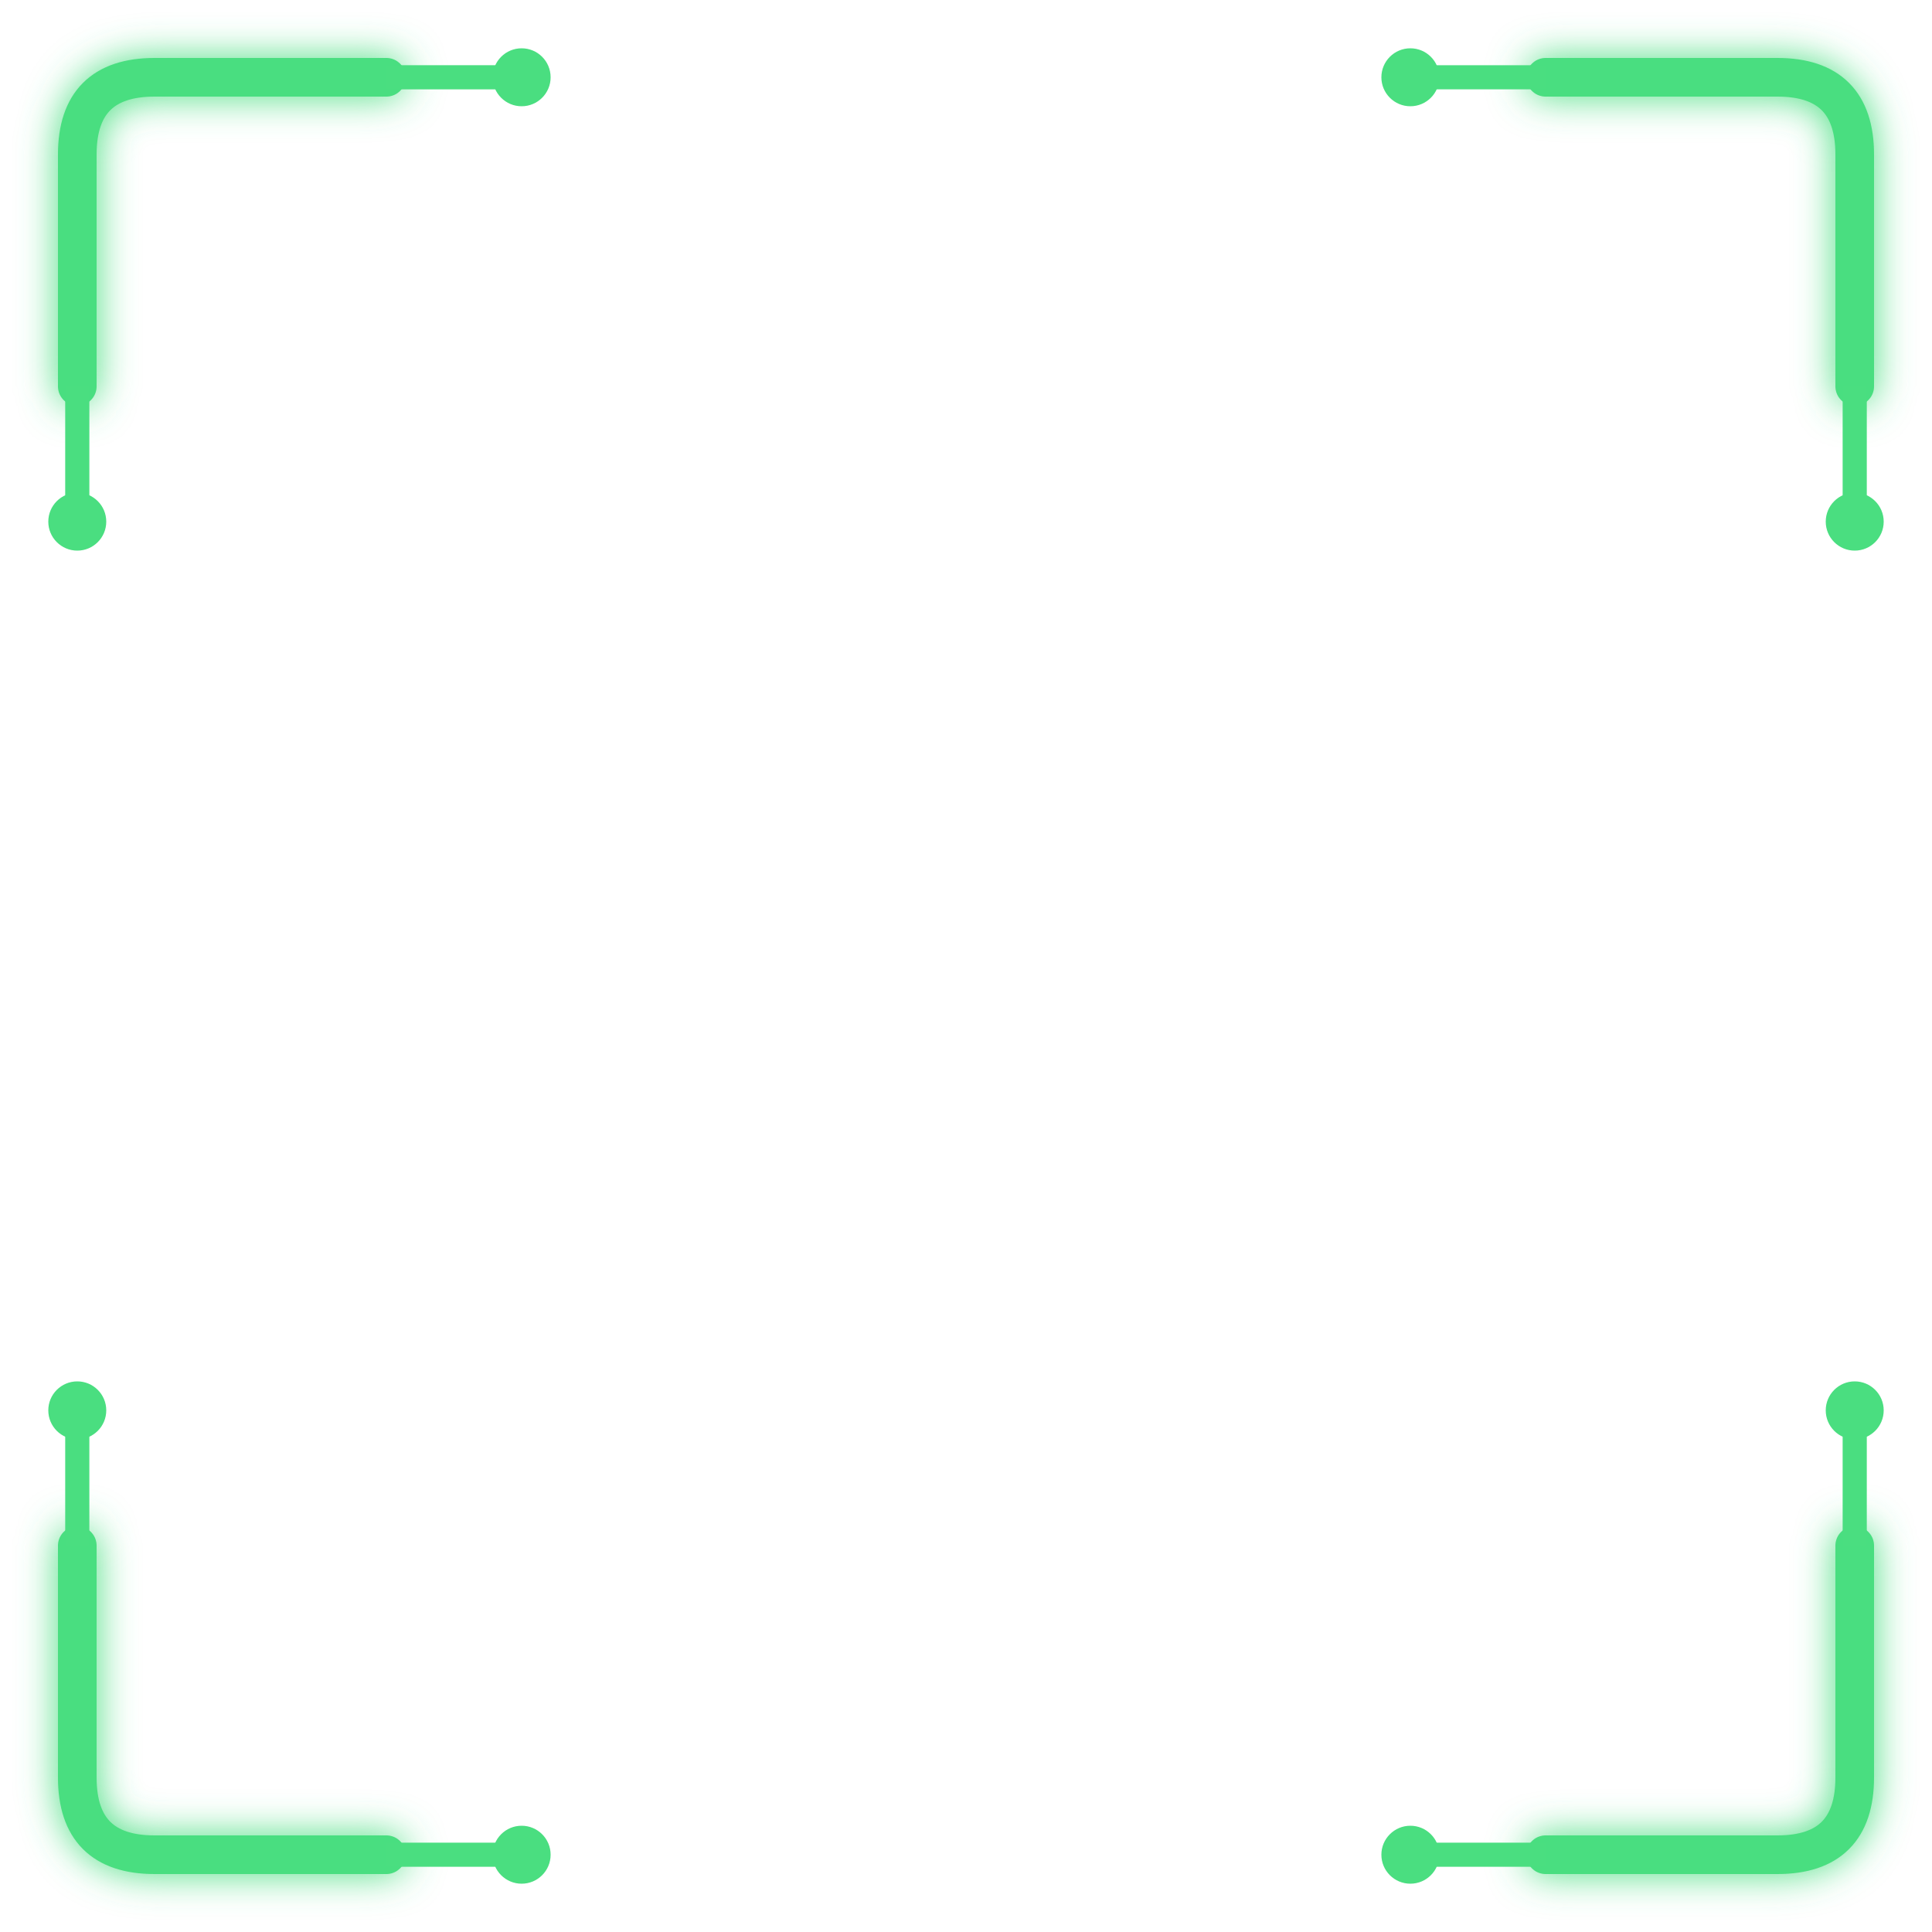
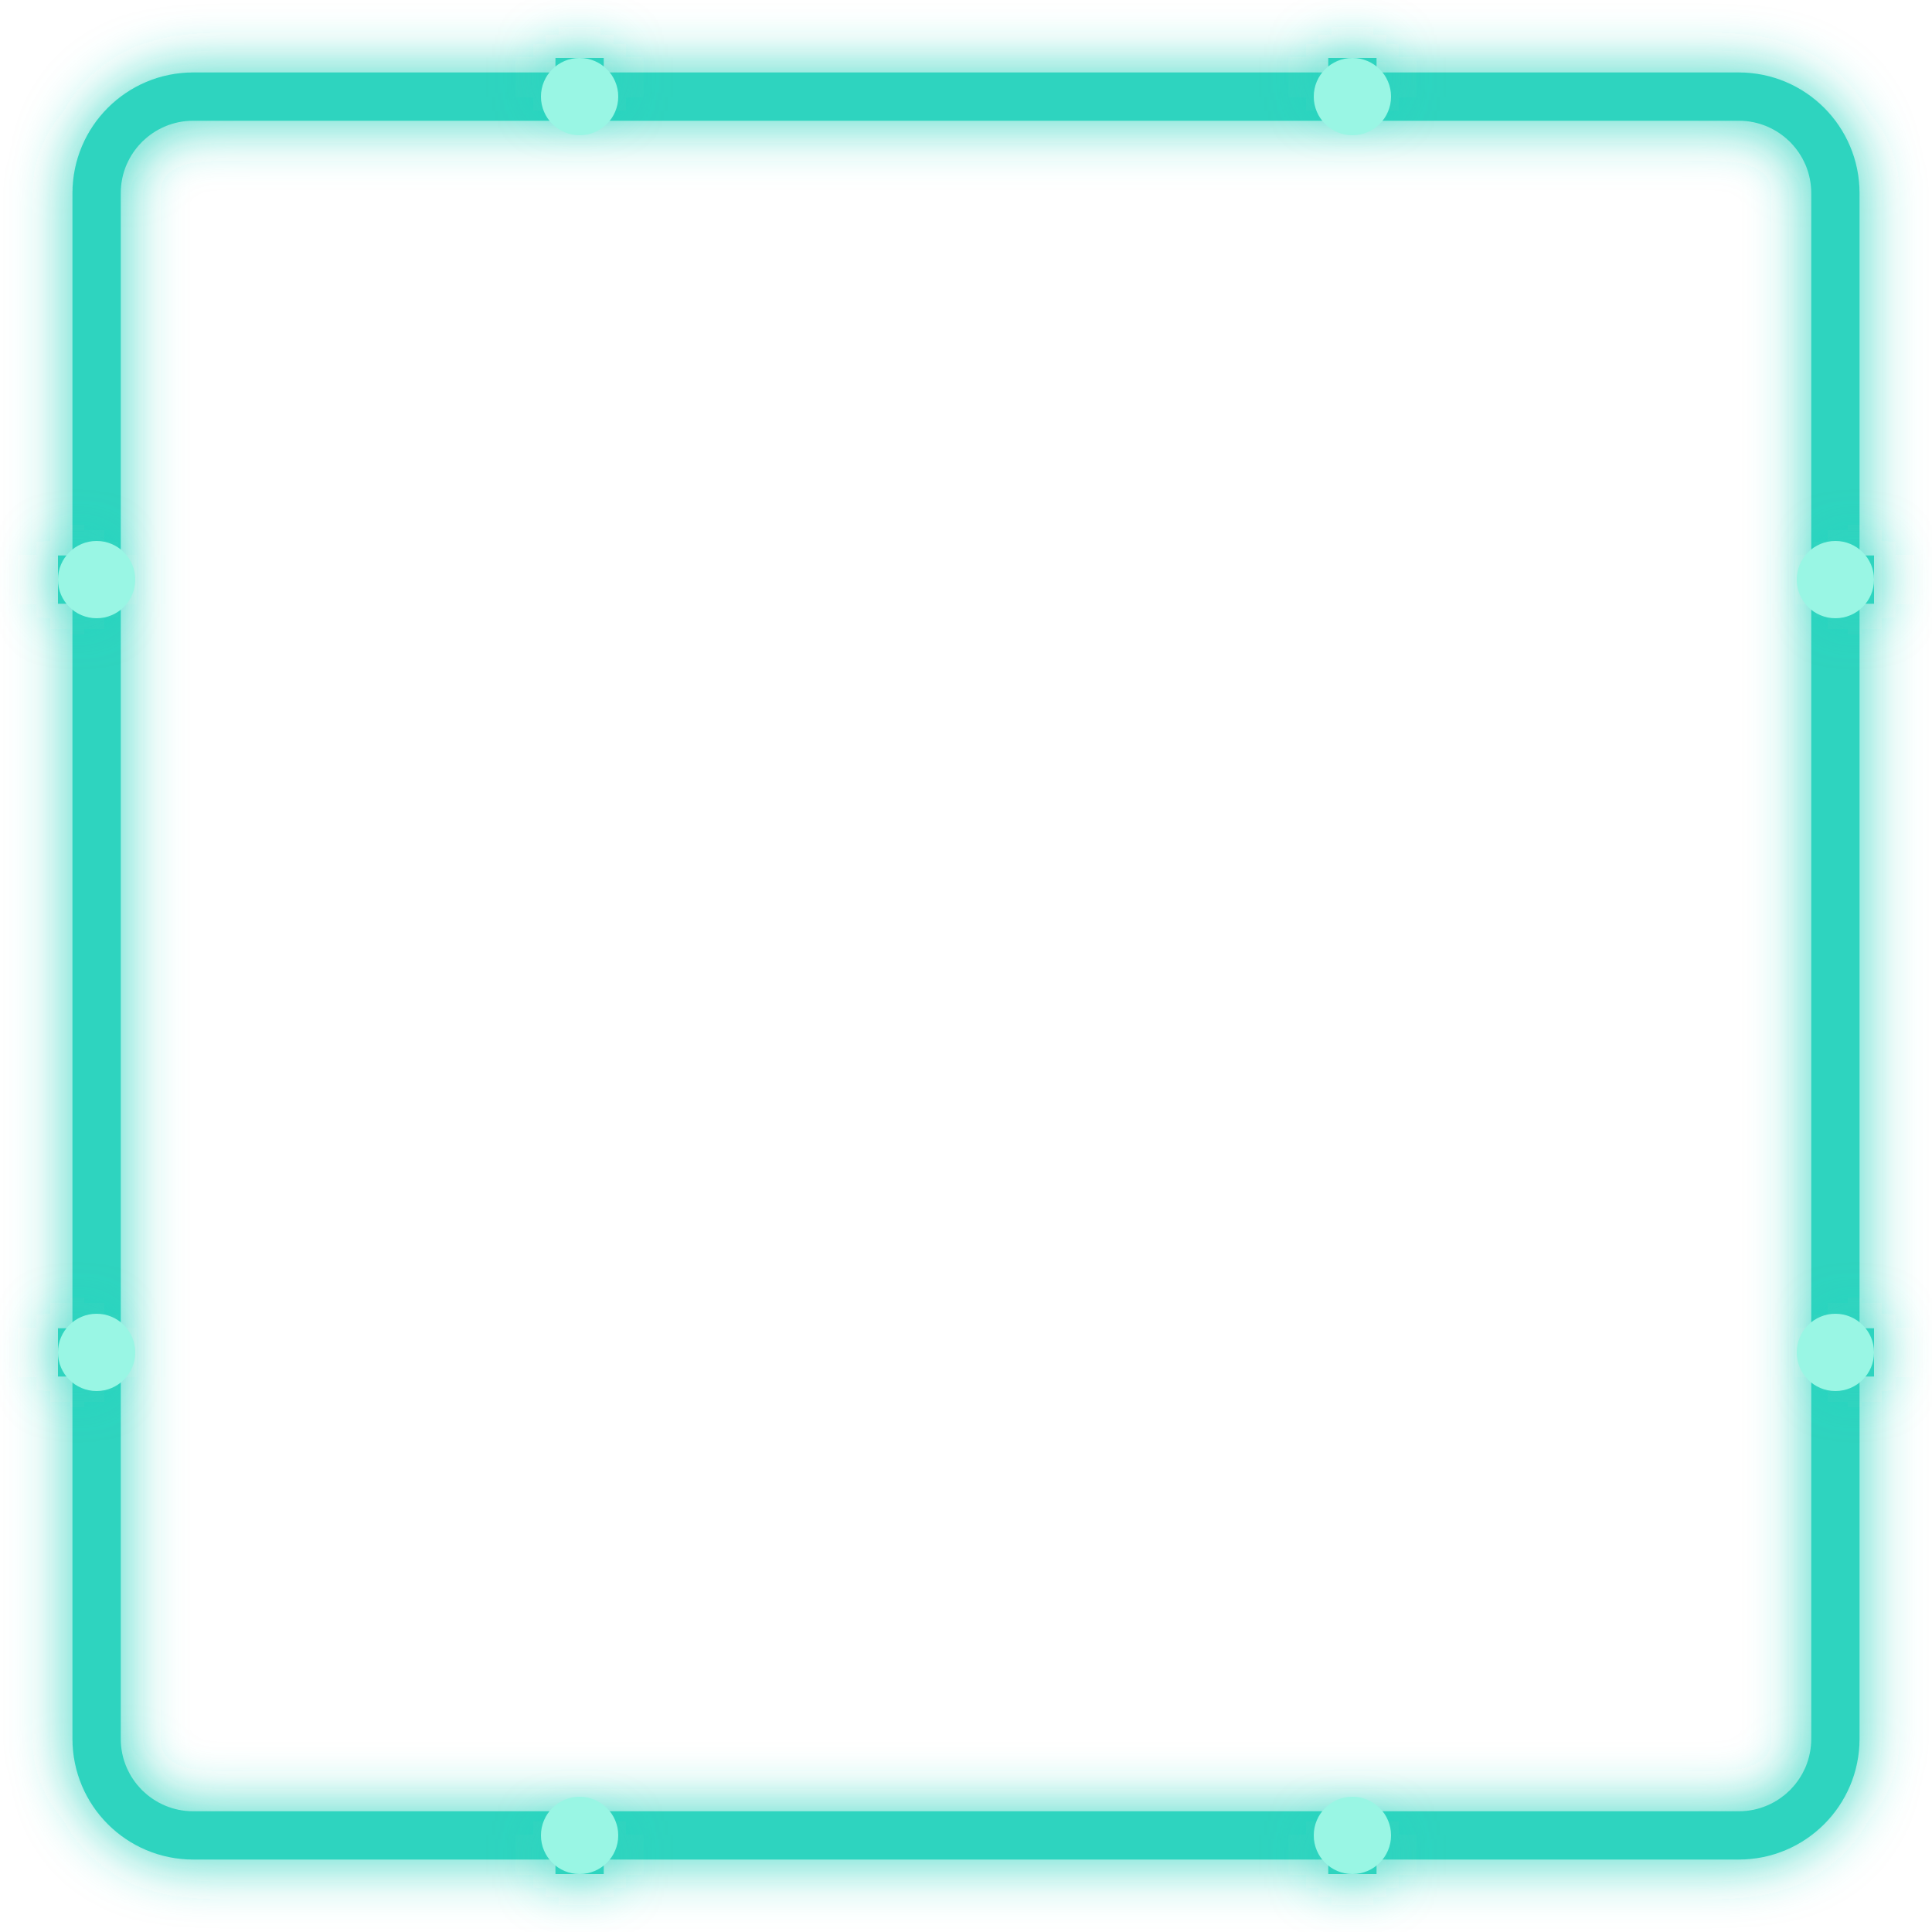
<svg xmlns="http://www.w3.org/2000/svg" viewBox="0 0 200 200">
  <defs>
-     <filter id="glow-circ" x="-60%" y="-60%" width="220%" height="220%">
-       <feGaussianBlur stdDeviation="2" result="b" />
+     <filter id="glow" x="-50%" y="-50%" width="200%" height="200%">
+       <feGaussianBlur stdDeviation="3" result="b" />
      <feMerge>
        <feMergeNode in="b" />
        <feMergeNode in="SourceGraphic" />
      </feMerge>
    </filter>
-     <g id="corner-circ">
-       <path d="M8,40 L8,16 Q8,8 16,8 L40,8" fill="none" stroke="#4ade80" stroke-width="4" stroke-linecap="round" filter="url(#glow-circ)" />
-       <path d="M8,40 L8,54 M40,8 L54,8" stroke="#4ade80" stroke-width="2.5" fill="none" />
-       <circle cx="8" cy="54" r="3" fill="#4ade80" />
-       <circle cx="54" cy="8" r="3" fill="#4ade80" />
-     </g>
  </defs>
-   <use href="#corner-circ" />
-   <use href="#corner-circ" transform="rotate(90 100 100)" />
-   <use href="#corner-circ" transform="rotate(180 100 100)" />
-   <use href="#corner-circ" transform="rotate(270 100 100)" />
+   <rect x="10" y="10" width="180" height="180" rx="10" fill="none" stroke="#2dd4bf" stroke-width="5" filter="url(#glow)" />
+   <g fill="none" stroke="#2dd4bf" stroke-width="5" filter="url(#glow)">
+     <path d="M10,60 h-4 M10,140 h-4 M190,60 h4 M190,140 h4" />
+     <path d="M60,10 v-4 M140,10 v-4 M60,190 v4 M140,190 v4" />
+   </g>
+   <g fill="#99f6e4">
+     <circle cx="10" cy="60" r="4" />
+     <circle cx="10" cy="140" r="4" />
+     <circle cx="190" cy="60" r="4" />
+     <circle cx="190" cy="140" r="4" />
+     <circle cx="60" cy="10" r="4" />
+     <circle cx="140" cy="10" r="4" />
+     <circle cx="60" cy="190" r="4" />
+     <circle cx="140" cy="190" r="4" />
+   </g>
</svg>
